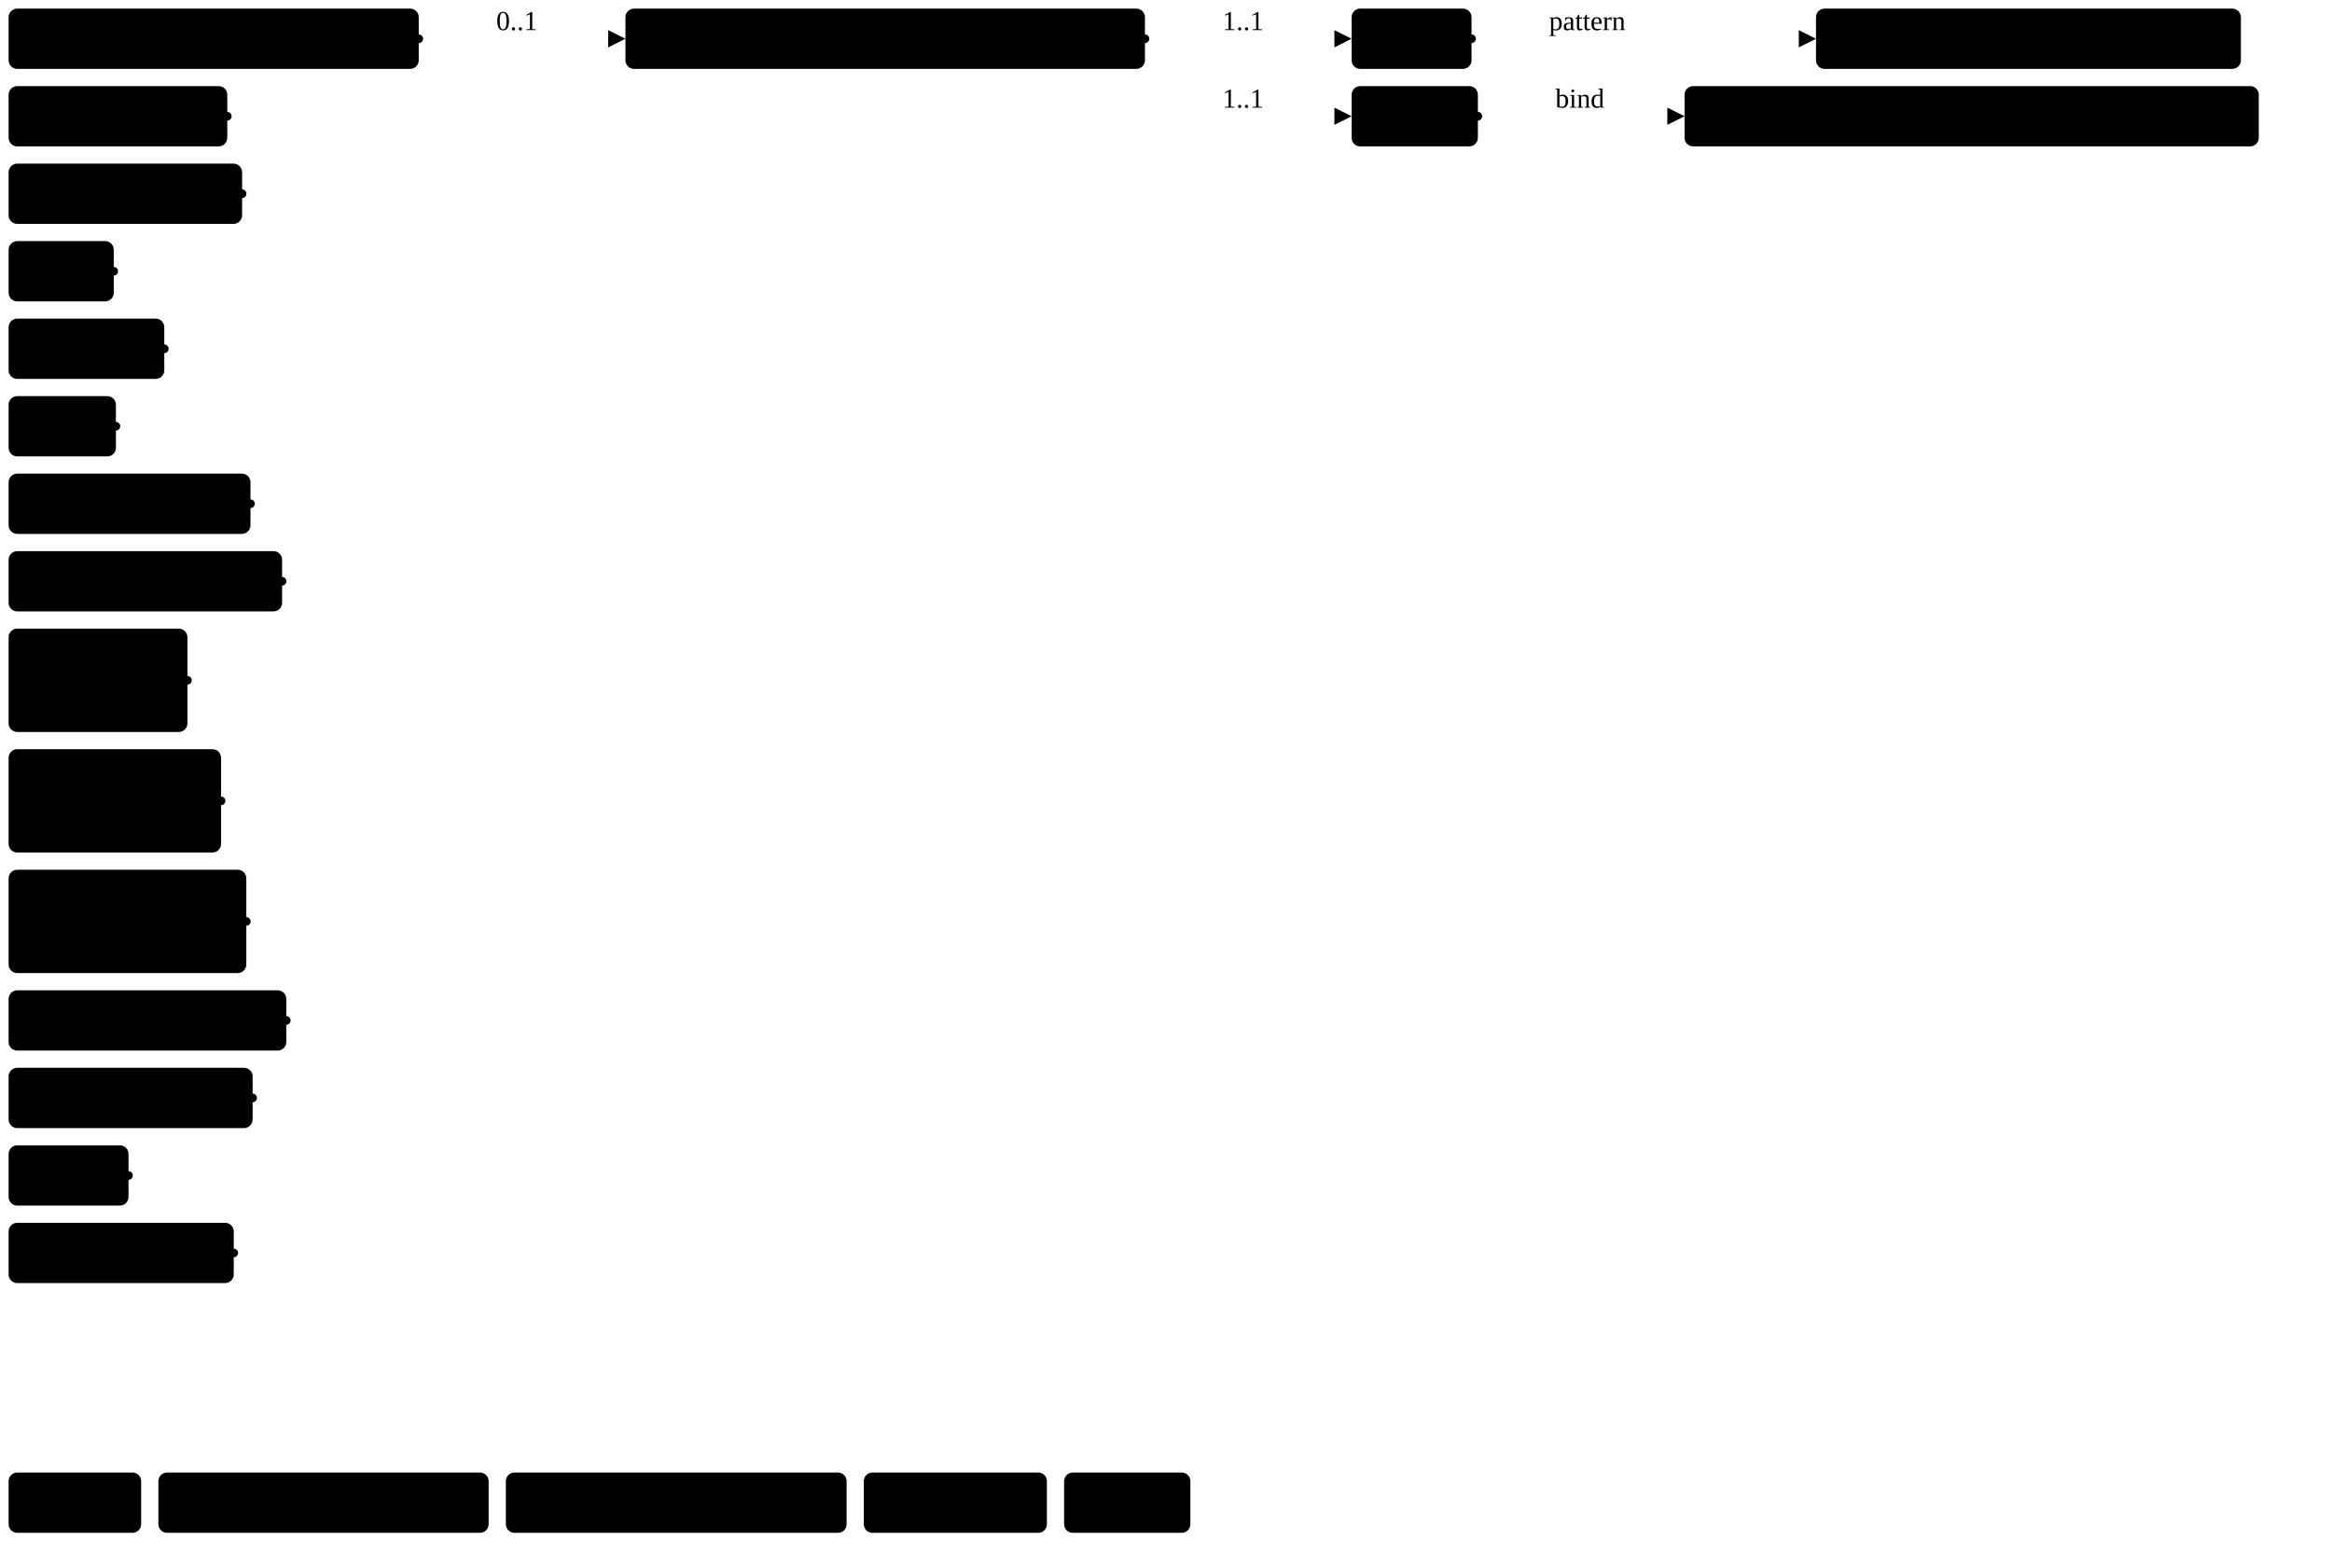
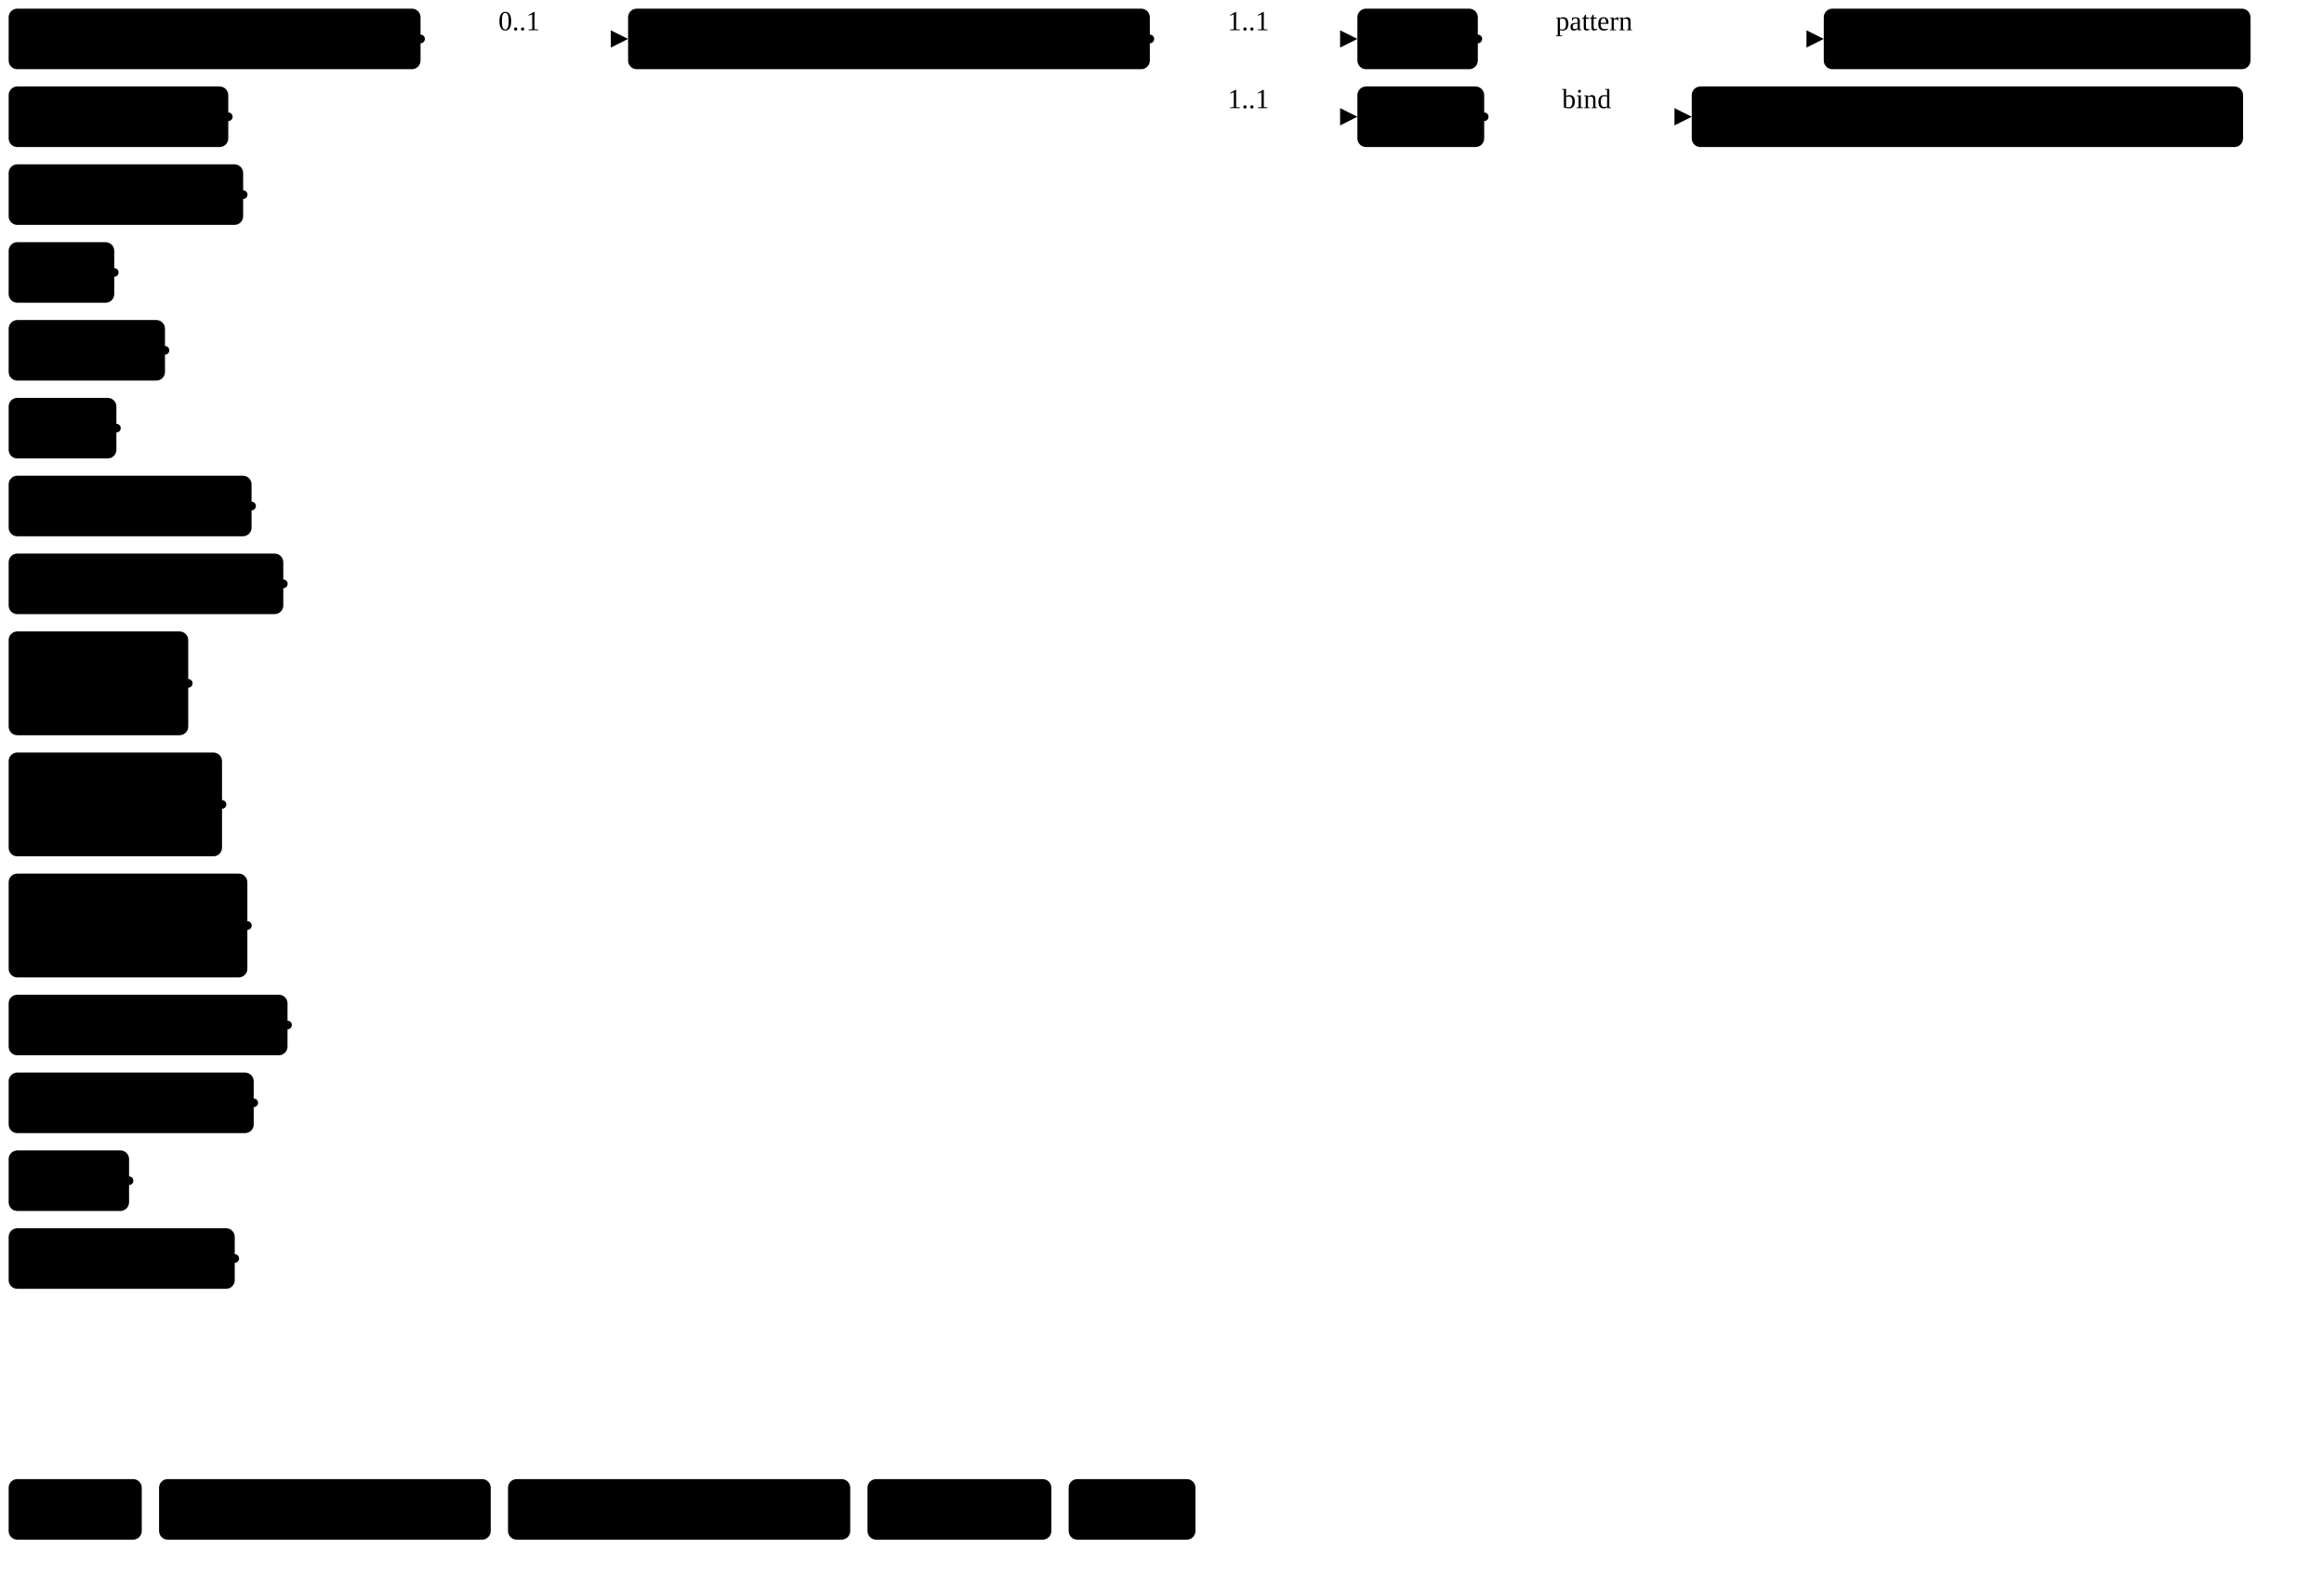
- <svg xmlns="http://www.w3.org/2000/svg" version="1.1" width="1015.5" height="682.5">
+ <svg xmlns="http://www.w3.org/2000/svg" version="1.1" width="1007.71" height="682.5">
  <defs>
    <marker id="arrowStart" markerWidth="3.75" markerHeight="3.75" markerUnits="px" refX="1.88" refY="1.88">
      <circle class="connector" cx="1.88" cy="1.88" r="1.88" />
    </marker>
    <marker id="arrowEnd" markerWidth="7.5" markerHeight="7.5" markerUnits="px" refX="7.5" refY="3.75">
      <polygon class="connector" points="0 0 7.5 3.75 0 7.5" />
    </marker>
  </defs>
  <g>
    <g transform="translate(3.75 3.75)">
      <a href="StructureDefinition-ArchitecturalDistortionAbnormality.html" target="_top">
        <rect class="profile" x="0" y="0" width="178.6" height="26.25" rx="3.75" ry="3.75" />
      </a>
      <a href="StructureDefinition-ArchitecturalDistortionAbnormality.html" target="_top">
        <text x="5.62" y="18.75" text-anchor="left" class="profile">Architectural Distortion</text>
      </a>
    </g>
    <g transform="translate(3.75 37.5)">
      <a href="StructureDefinition-AsymmetryAbnormality.html" target="_top">
        <rect class="profile" x="0" y="0" width="95.23" height="26.25" rx="3.75" ry="3.75" />
      </a>
      <a href="StructureDefinition-AsymmetryAbnormality.html" target="_top">
        <text x="5.62" y="18.75" text-anchor="left" class="profile">Asymmetry</text>
      </a>
    </g>
    <g transform="translate(3.75 71.25)">
      <a href="StructureDefinition-CalcificationAbnormality.html" target="_top">
        <rect class="profile" x="0" y="0" width="101.68" height="26.25" rx="3.75" ry="3.75" />
      </a>
      <a href="StructureDefinition-CalcificationAbnormality.html" target="_top">
        <text x="5.62" y="18.75" text-anchor="left" class="profile">Calcification</text>
      </a>
    </g>
    <g transform="translate(3.75 105)">
      <a href="StructureDefinition-CystAbnormality.html" target="_top">
        <rect class="profile" x="0" y="0" width="45.79" height="26.25" rx="3.75" ry="3.75" />
      </a>
      <a href="StructureDefinition-CystAbnormality.html" target="_top">
        <text x="5.62" y="18.75" text-anchor="left" class="profile">Cyst</text>
      </a>
    </g>
    <g transform="translate(3.75 138.75)">
      <a href="StructureDefinition-DensityAbnormality.html" target="_top">
        <rect class="profile" x="0" y="0" width="67.79" height="26.25" rx="3.75" ry="3.75" />
      </a>
      <a href="StructureDefinition-DensityAbnormality.html" target="_top">
        <text x="5.62" y="18.75" text-anchor="left" class="profile">Density</text>
      </a>
    </g>
    <g transform="translate(3.75 172.5)">
      <a href="StructureDefinition-DuctAbnormality.html" target="_top">
        <rect class="profile" x="0" y="0" width="46.72" height="26.25" rx="3.75" ry="3.75" />
      </a>
      <a href="StructureDefinition-DuctAbnormality.html" target="_top">
        <text x="5.62" y="18.75" text-anchor="left" class="profile">Duct</text>
      </a>
    </g>
    <g transform="translate(3.75 206.25)">
      <a href="StructureDefinition-FatNecrosisAbnormality.html" target="_top">
        <rect class="profile" x="0" y="0" width="105.33" height="26.25" rx="3.75" ry="3.75" />
      </a>
      <a href="StructureDefinition-FatNecrosisAbnormality.html" target="_top">
        <text x="5.62" y="18.75" text-anchor="left" class="profile">Fat Necrosis</text>
      </a>
    </g>
    <g transform="translate(3.75 240)">
      <a href="StructureDefinition-FibroadenomaAbnormality.html" target="_top">
        <rect class="profile" x="0" y="0" width="119.09" height="26.25" rx="3.75" ry="3.75" />
      </a>
      <a href="StructureDefinition-FibroadenomaAbnormality.html" target="_top">
        <text x="5.62" y="18.75" text-anchor="left" class="profile">Fibroadenoma</text>
      </a>
    </g>
    <g transform="translate(3.75 273.75)">
      <a href="StructureDefinition-FindingsBiLateralBreast.html" target="_top">
        <rect class="profile" x="0" y="0" width="77.87" height="45" rx="3.75" ry="3.75" />
      </a>
      <a href="StructureDefinition-FindingsBiLateralBreast.html" target="_top">
        <text x="5.62" y="18.75" text-anchor="left" class="profile">Findings</text>
      </a>
      <a href="StructureDefinition-FindingsBiLateralBreast.html" target="_top">
        <text x="5.62" y="37.5" text-anchor="left" class="profile">BiLateral</text>
      </a>
    </g>
    <g transform="translate(3.75 326.25)">
      <a href="StructureDefinition-FindingsLeftBreast.html" target="_top">
        <rect class="profile" x="0" y="0" width="92.52" height="45" rx="3.75" ry="3.75" />
      </a>
      <a href="StructureDefinition-FindingsLeftBreast.html" target="_top">
        <text x="5.62" y="18.75" text-anchor="left" class="profile">Findings</text>
      </a>
      <a href="StructureDefinition-FindingsLeftBreast.html" target="_top">
        <text x="5.62" y="37.5" text-anchor="left" class="profile">Left Breast</text>
      </a>
    </g>
    <g transform="translate(3.75 378.75)">
      <a href="StructureDefinition-FindingsRightBreast.html" target="_top">
        <rect class="profile" x="0" y="0" width="103.51" height="45" rx="3.75" ry="3.75" />
      </a>
      <a href="StructureDefinition-FindingsRightBreast.html" target="_top">
        <text x="5.62" y="18.75" text-anchor="left" class="profile">Findings</text>
      </a>
      <a href="StructureDefinition-FindingsRightBreast.html" target="_top">
        <text x="5.62" y="37.5" text-anchor="left" class="profile">Right Breast</text>
      </a>
    </g>
    <g transform="translate(3.75 431.25)">
      <a href="StructureDefinition-ForeignObjectAbnormality.html" target="_top">
        <rect class="profile" x="0" y="0" width="120.92" height="26.25" rx="3.75" ry="3.75" />
      </a>
      <a href="StructureDefinition-ForeignObjectAbnormality.html" target="_top">
        <text x="5.62" y="18.75" text-anchor="left" class="profile">Foreign Object</text>
      </a>
    </g>
    <g transform="translate(3.75 465)">
      <a href="StructureDefinition-LymphNodeAbnormality.html" target="_top">
        <rect class="profile" x="0" y="0" width="106.26" height="26.25" rx="3.75" ry="3.75" />
      </a>
      <a href="StructureDefinition-LymphNodeAbnormality.html" target="_top">
        <text x="5.62" y="18.75" text-anchor="left" class="profile">Lymph Node</text>
      </a>
    </g>
    <g transform="translate(3.75 498.75)">
      <a href="StructureDefinition-MassAbnormality.html" target="_top">
        <rect class="profile" x="0" y="0" width="52.21" height="26.25" rx="3.75" ry="3.75" />
      </a>
      <a href="StructureDefinition-MassAbnormality.html" target="_top">
        <text x="5.62" y="18.75" text-anchor="left" class="profile">Mass</text>
      </a>
    </g>
    <g transform="translate(3.75 532.5)">
      <a href="StructureDefinition-SkinLesionAbnormality.html" target="_top">
        <rect class="profile" x="0" y="0" width="98.04" height="26.25" rx="3.75" ry="3.75" />
      </a>
      <a href="StructureDefinition-SkinLesionAbnormality.html" target="_top">
        <text x="5.62" y="18.75" text-anchor="left" class="profile">Skin Lesion</text>
      </a>
    </g>
    <line class="connector" marker-end="url(#arrowEnd)" x1="212.35" y1="16.88" x2="272.35" y2="16.88" />
    <text x="216.1" y="13.12" text-anchor="right" class="lhsText">0..1</text>
    <line class="connector" marker-start="url(#arrowStart)" x1="182.35" y1="16.88" x2="212.35" y2="16.88" />
    <line class="connector" marker-start="url(#arrowStart)" x1="98.98" y1="50.62" x2="212.35" y2="50.62" />
    <line class="connector" marker-start="url(#arrowStart)" x1="105.43" y1="84.38" x2="212.35" y2="84.38" />
    <line class="connector" marker-start="url(#arrowStart)" x1="49.54" y1="118.12" x2="212.35" y2="118.12" />
    <line class="connector" marker-start="url(#arrowStart)" x1="71.54" y1="151.88" x2="212.35" y2="151.88" />
    <line class="connector" marker-start="url(#arrowStart)" x1="50.47" y1="185.62" x2="212.35" y2="185.62" />
    <line class="connector" marker-start="url(#arrowStart)" x1="109.08" y1="219.38" x2="212.35" y2="219.38" />
    <line class="connector" marker-start="url(#arrowStart)" x1="122.84" y1="253.12" x2="212.35" y2="253.12" />
    <line class="connector" marker-start="url(#arrowStart)" x1="81.62" y1="296.25" x2="212.35" y2="296.25" />
    <line class="connector" marker-start="url(#arrowStart)" x1="96.27" y1="348.75" x2="212.35" y2="348.75" />
    <line class="connector" marker-start="url(#arrowStart)" x1="107.26" y1="401.25" x2="212.35" y2="401.25" />
    <line class="connector" marker-start="url(#arrowStart)" x1="124.67" y1="444.38" x2="212.35" y2="444.38" />
    <line class="connector" marker-start="url(#arrowStart)" x1="110.01" y1="478.12" x2="212.35" y2="478.12" />
    <line class="connector" marker-start="url(#arrowStart)" x1="55.96" y1="511.88" x2="212.35" y2="511.88" />
    <line class="connector" marker-start="url(#arrowStart)" x1="101.79" y1="545.62" x2="212.35" y2="545.62" />
    <line class="connector" x1="212.35" y1="16.88" x2="212.35" y2="545.62" />
  </g>
  <g>
    <g transform="translate(272.35 3.75)">
      <a href="StructureDefinition-BreastAssessmentCategory.html" target="_top">
        <rect class="focus" x="0" y="0" width="226.23" height="26.25" rx="3.75" ry="3.75" />
      </a>
      <a href="StructureDefinition-BreastAssessmentCategory.html" target="_top">
        <text x="5.62" y="18.75" text-anchor="left" class="focus">Breast Assessment Category</text>
      </a>
    </g>
    <line class="connector" marker-end="url(#arrowEnd)" x1="528.58" y1="16.88" x2="588.58" y2="16.88" />
    <text x="532.33" y="13.12" text-anchor="right" class="lhsText">1..1</text>
    <line class="connector" marker-end="url(#arrowEnd)" x1="528.58" y1="50.62" x2="588.58" y2="50.62" />
    <text x="532.33" y="46.88" text-anchor="right" class="lhsText">1..1</text>
    <line class="connector" marker-start="url(#arrowStart)" x1="498.58" y1="16.88" x2="528.58" y2="16.88" />
    <line class="connector" x1="528.58" y1="16.88" x2="528.58" y2="50.62" />
  </g>
  <g>
    <g transform="translate(588.58 3.75)">
      <a href="StructureDefinition-BreastAssessmentCategory-definitions.html#Observation.code" target="_top">
        <rect class="element" x="0" y="0" width="52.22" height="26.25" rx="3.75" ry="3.75" />
      </a>
      <a href="StructureDefinition-BreastAssessmentCategory-definitions.html#Observation.code" target="_top">
        <text x="5.62" y="18.75" text-anchor="left" class="element">Code</text>
      </a>
    </g>
    <line class="connector" marker-end="url(#arrowEnd)" x1="670.8" y1="16.88" x2="790.8" y2="16.88" />
    <text x="674.55" y="13.12" text-anchor="right" class="lhsText">pattern </text>
    <line class="connector" marker-start="url(#arrowStart)" x1="640.8" y1="16.88" x2="670.8" y2="16.88" />
    <line class="connector" x1="670.8" y1="16.88" x2="670.8" y2="16.88" />
  </g>
  <g>
    <g transform="translate(790.8 3.75)">
      <a href="CodeSystem-RadLexCDE.html" target="_top">
        <rect class="value" x="0" y="0" width="185.03" height="26.25" rx="3.75" ry="3.75" />
      </a>
      <a href="CodeSystem-RadLexCDE.html" target="_top">
        <text x="5.62" y="18.75" text-anchor="left" class="value">RadLexCDE#RDE1586</text>
      </a>
    </g>
  </g>
  <g>
    <g transform="translate(588.58 37.5)">
      <a href="StructureDefinition-BreastAssessmentCategory-definitions.html#Observation.value[x]" target="_top">
        <rect class="element" x="0" y="0" width="54.98" height="26.25" rx="3.75" ry="3.75" />
      </a>
      <a href="StructureDefinition-BreastAssessmentCategory-definitions.html#Observation.value[x]" target="_top">
        <text x="5.62" y="18.75" text-anchor="left" class="element">Value</text>
      </a>
    </g>
    <line class="connector" marker-end="url(#arrowEnd)" x1="673.56" y1="50.62" x2="733.56" y2="50.62" />
    <text x="677.31" y="46.88" text-anchor="right" class="lhsText">bind</text>
    <line class="connector" marker-start="url(#arrowStart)" x1="643.56" y1="50.62" x2="673.56" y2="50.62" />
    <line class="connector" x1="673.56" y1="50.62" x2="673.56" y2="50.62" />
  </g>
  <g>
    <g transform="translate(733.56 37.5)">
-       <a href="ValueSet-rde1586-assessment-category.html" target="_top">
-         <rect class="valueSet" x="0" y="0" width="250.06" height="26.25" rx="3.75" ry="3.75" />
-       </a>
-       <a href="ValueSet-rde1586-assessment-category.html" target="_top">
-         <text x="5.62" y="18.75" text-anchor="left" class="valueSet">RDE1586_AssessmentCategory</text>
+       <a href="ValueSet-BreastAssessmentCategoryVS.html" target="_top">
+         <rect class="valueSet" x="0" y="0" width="239.06" height="26.25" rx="3.75" ry="3.75" />
+       </a>
+       <a href="ValueSet-BreastAssessmentCategoryVS.html" target="_top">
+         <text x="5.62" y="18.75" text-anchor="left" class="valueSet">BreastAssessmentCategoryVS</text>
      </a>
    </g>
  </g>
  <g>
    <g transform="translate(3.75 641.25)">
      <a target="_top">
        <rect class="focus" x="0" y="0" width="57.72" height="26.25" rx="3.75" ry="3.75" />
      </a>
      <a target="_top">
        <text x="5.62" y="18.75" text-anchor="left" class="focus">Focus</text>
      </a>
    </g>
    <g transform="translate(68.97 641.25)">
      <a target="_top">
        <rect class="profile" x="0" y="0" width="143.81" height="26.25" rx="3.75" ry="3.75" />
      </a>
      <a target="_top">
        <text x="5.62" y="18.75" text-anchor="left" class="profile">Profiled Resource</text>
      </a>
    </g>
    <g transform="translate(220.28 641.25)">
      <a target="_top">
        <rect class="element" x="0" y="0" width="148.39" height="26.25" rx="3.75" ry="3.75" />
      </a>
      <a target="_top">
        <text x="5.62" y="18.75" text-anchor="left" class="element">Resource Element</text>
      </a>
    </g>
    <g transform="translate(376.16 641.25)">
      <a target="_top">
        <rect class="valueSet" x="0" y="0" width="79.72" height="26.25" rx="3.75" ry="3.75" />
      </a>
      <a target="_top">
        <text x="5.62" y="18.75" text-anchor="left" class="valueSet">ValueSet</text>
      </a>
    </g>
    <g transform="translate(463.38 641.25)">
      <a target="_top">
        <rect class="value" x="0" y="0" width="54.98" height="26.25" rx="3.75" ry="3.75" />
      </a>
      <a target="_top">
        <text x="5.62" y="18.75" text-anchor="left" class="value">Value</text>
      </a>
    </g>
  </g>
</svg>
